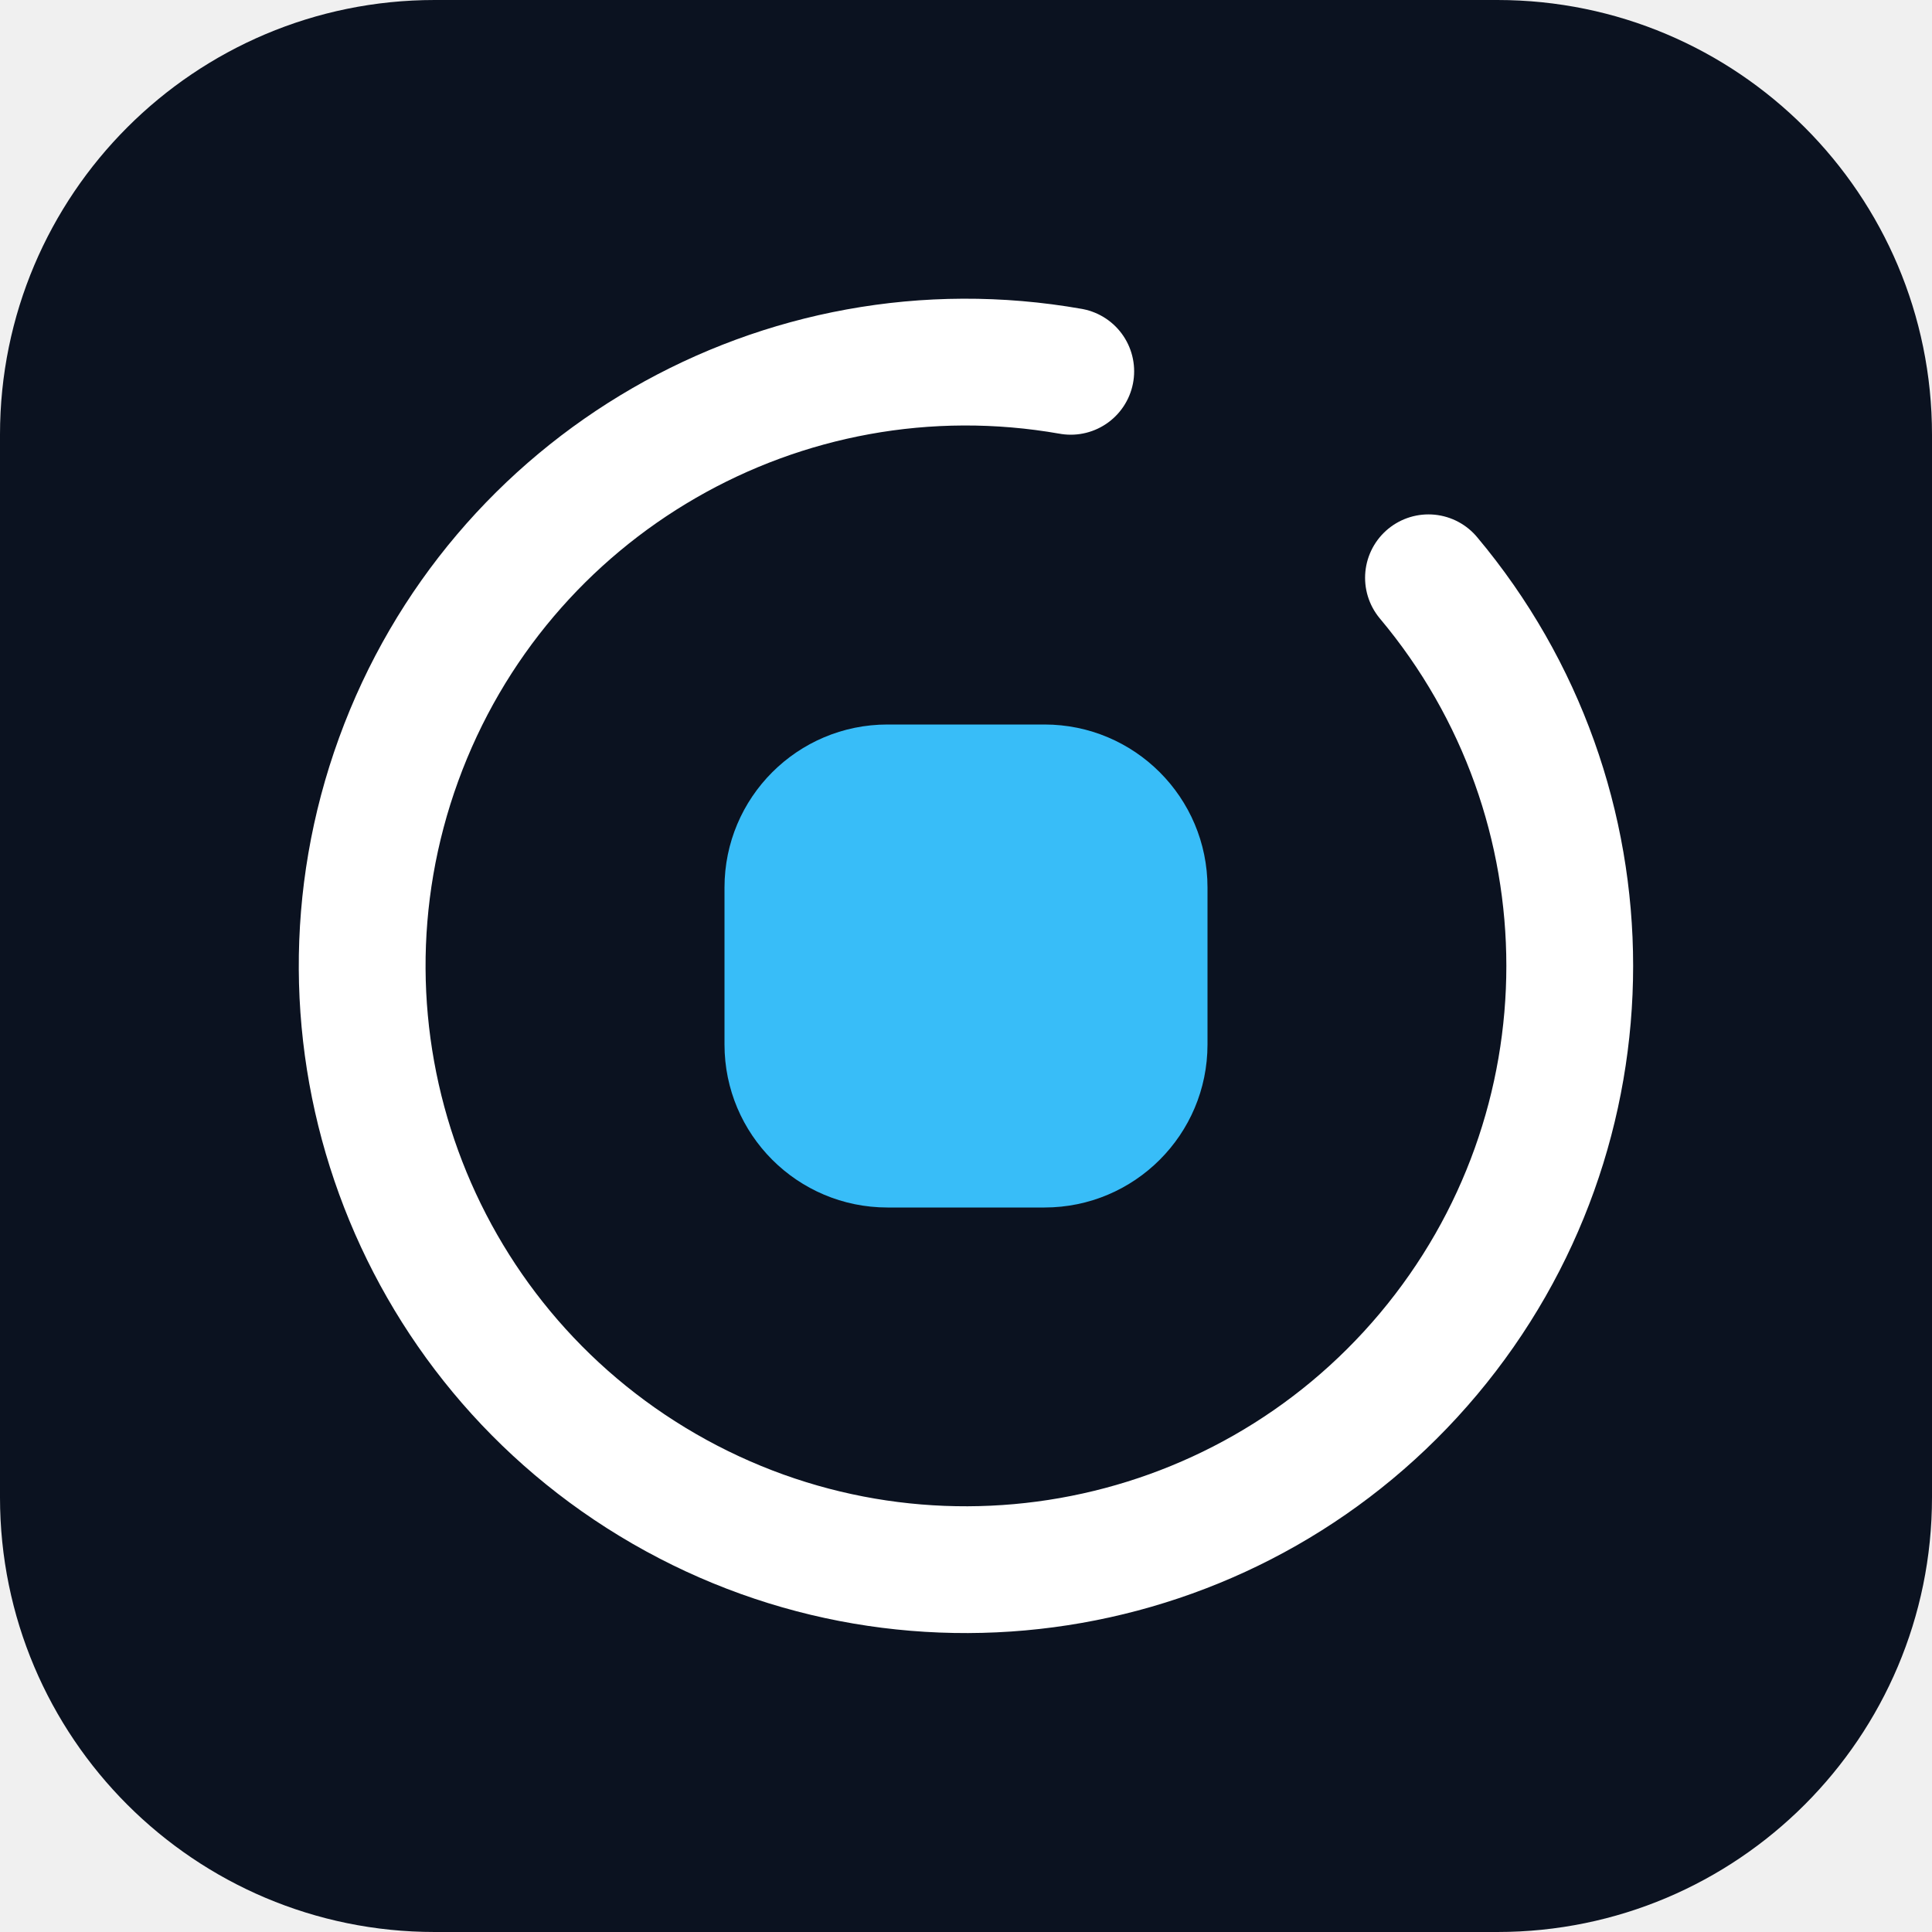
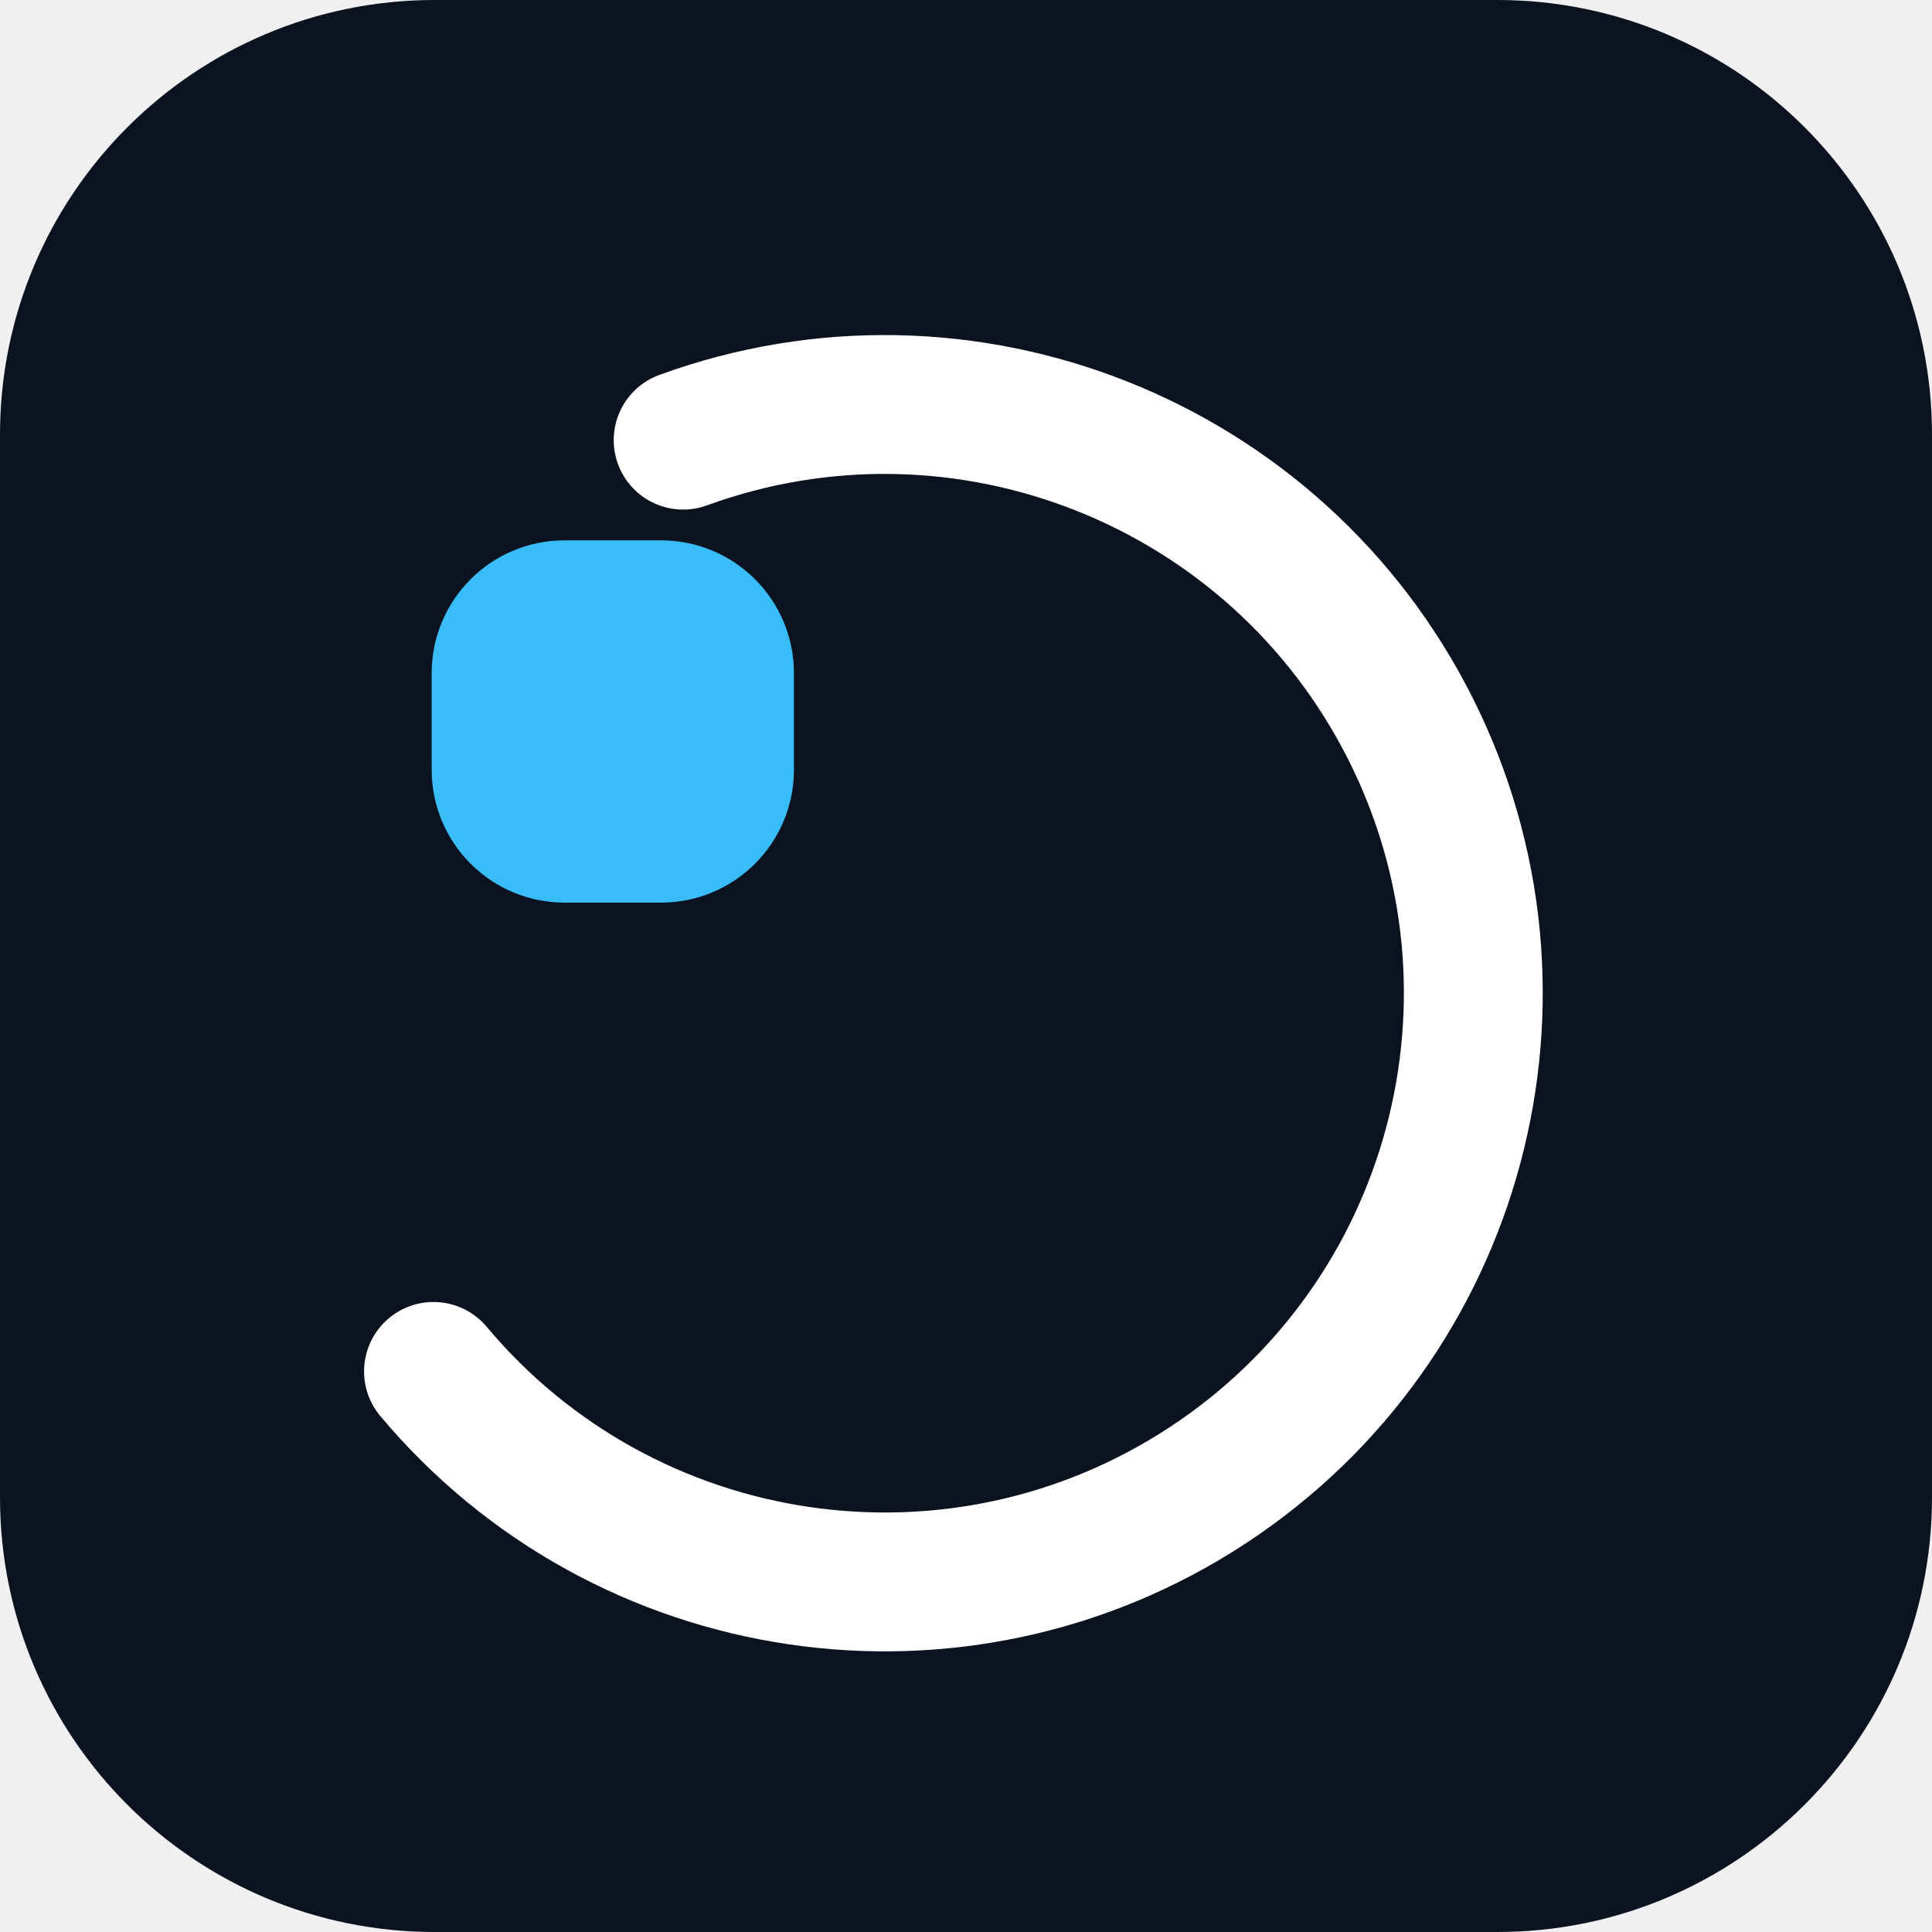
<svg xmlns="http://www.w3.org/2000/svg" viewBox="0 0 512 512" width="512" height="512" role="img" aria-label="DSH Pocket">
  <rect x="0" y="0" width="512" height="512" rx="115.20" fill="#0B1220" />
  <g transform="scale(8)">
-     <path d="M47.32 19.14 A20.00 20.00 0 1 1 35.47 12.30" fill="none" stroke="#FFFFFF" stroke-width="4.2" stroke-linecap="round" />
-     <path d="M29.40 24.00 L34.60 24.00 A5.40 5.40 0 0 1 40.00 29.40 L40.00 34.60 A5.40 5.40 0 0 1 34.60 40.00 L29.40 40.00 A5.40 5.40 0 0 1 24.00 34.60 L24.00 29.40 A5.40 5.40 0 0 1 29.40 24.00 Z" fill="#38BDF8" />
+     <path d="M22.63 14.58 A19.50 19.50 0 1 1 14.36 45.43" fill="none" stroke="#FFFFFF" stroke-width="4.6" stroke-linecap="round" />
+     <path d="M18.70 17.90 L21.90 17.90 A4.40 4.40 0 0 1 26.30 22.30 L26.30 25.50 A4.40 4.40 0 0 1 21.90 29.90 L18.70 29.90 A4.40 4.40 0 0 1 14.30 25.50 L14.30 22.30 A4.40 4.40 0 0 1 18.70 17.90 Z" fill="#38BDF8" />
  </g>
</svg>
